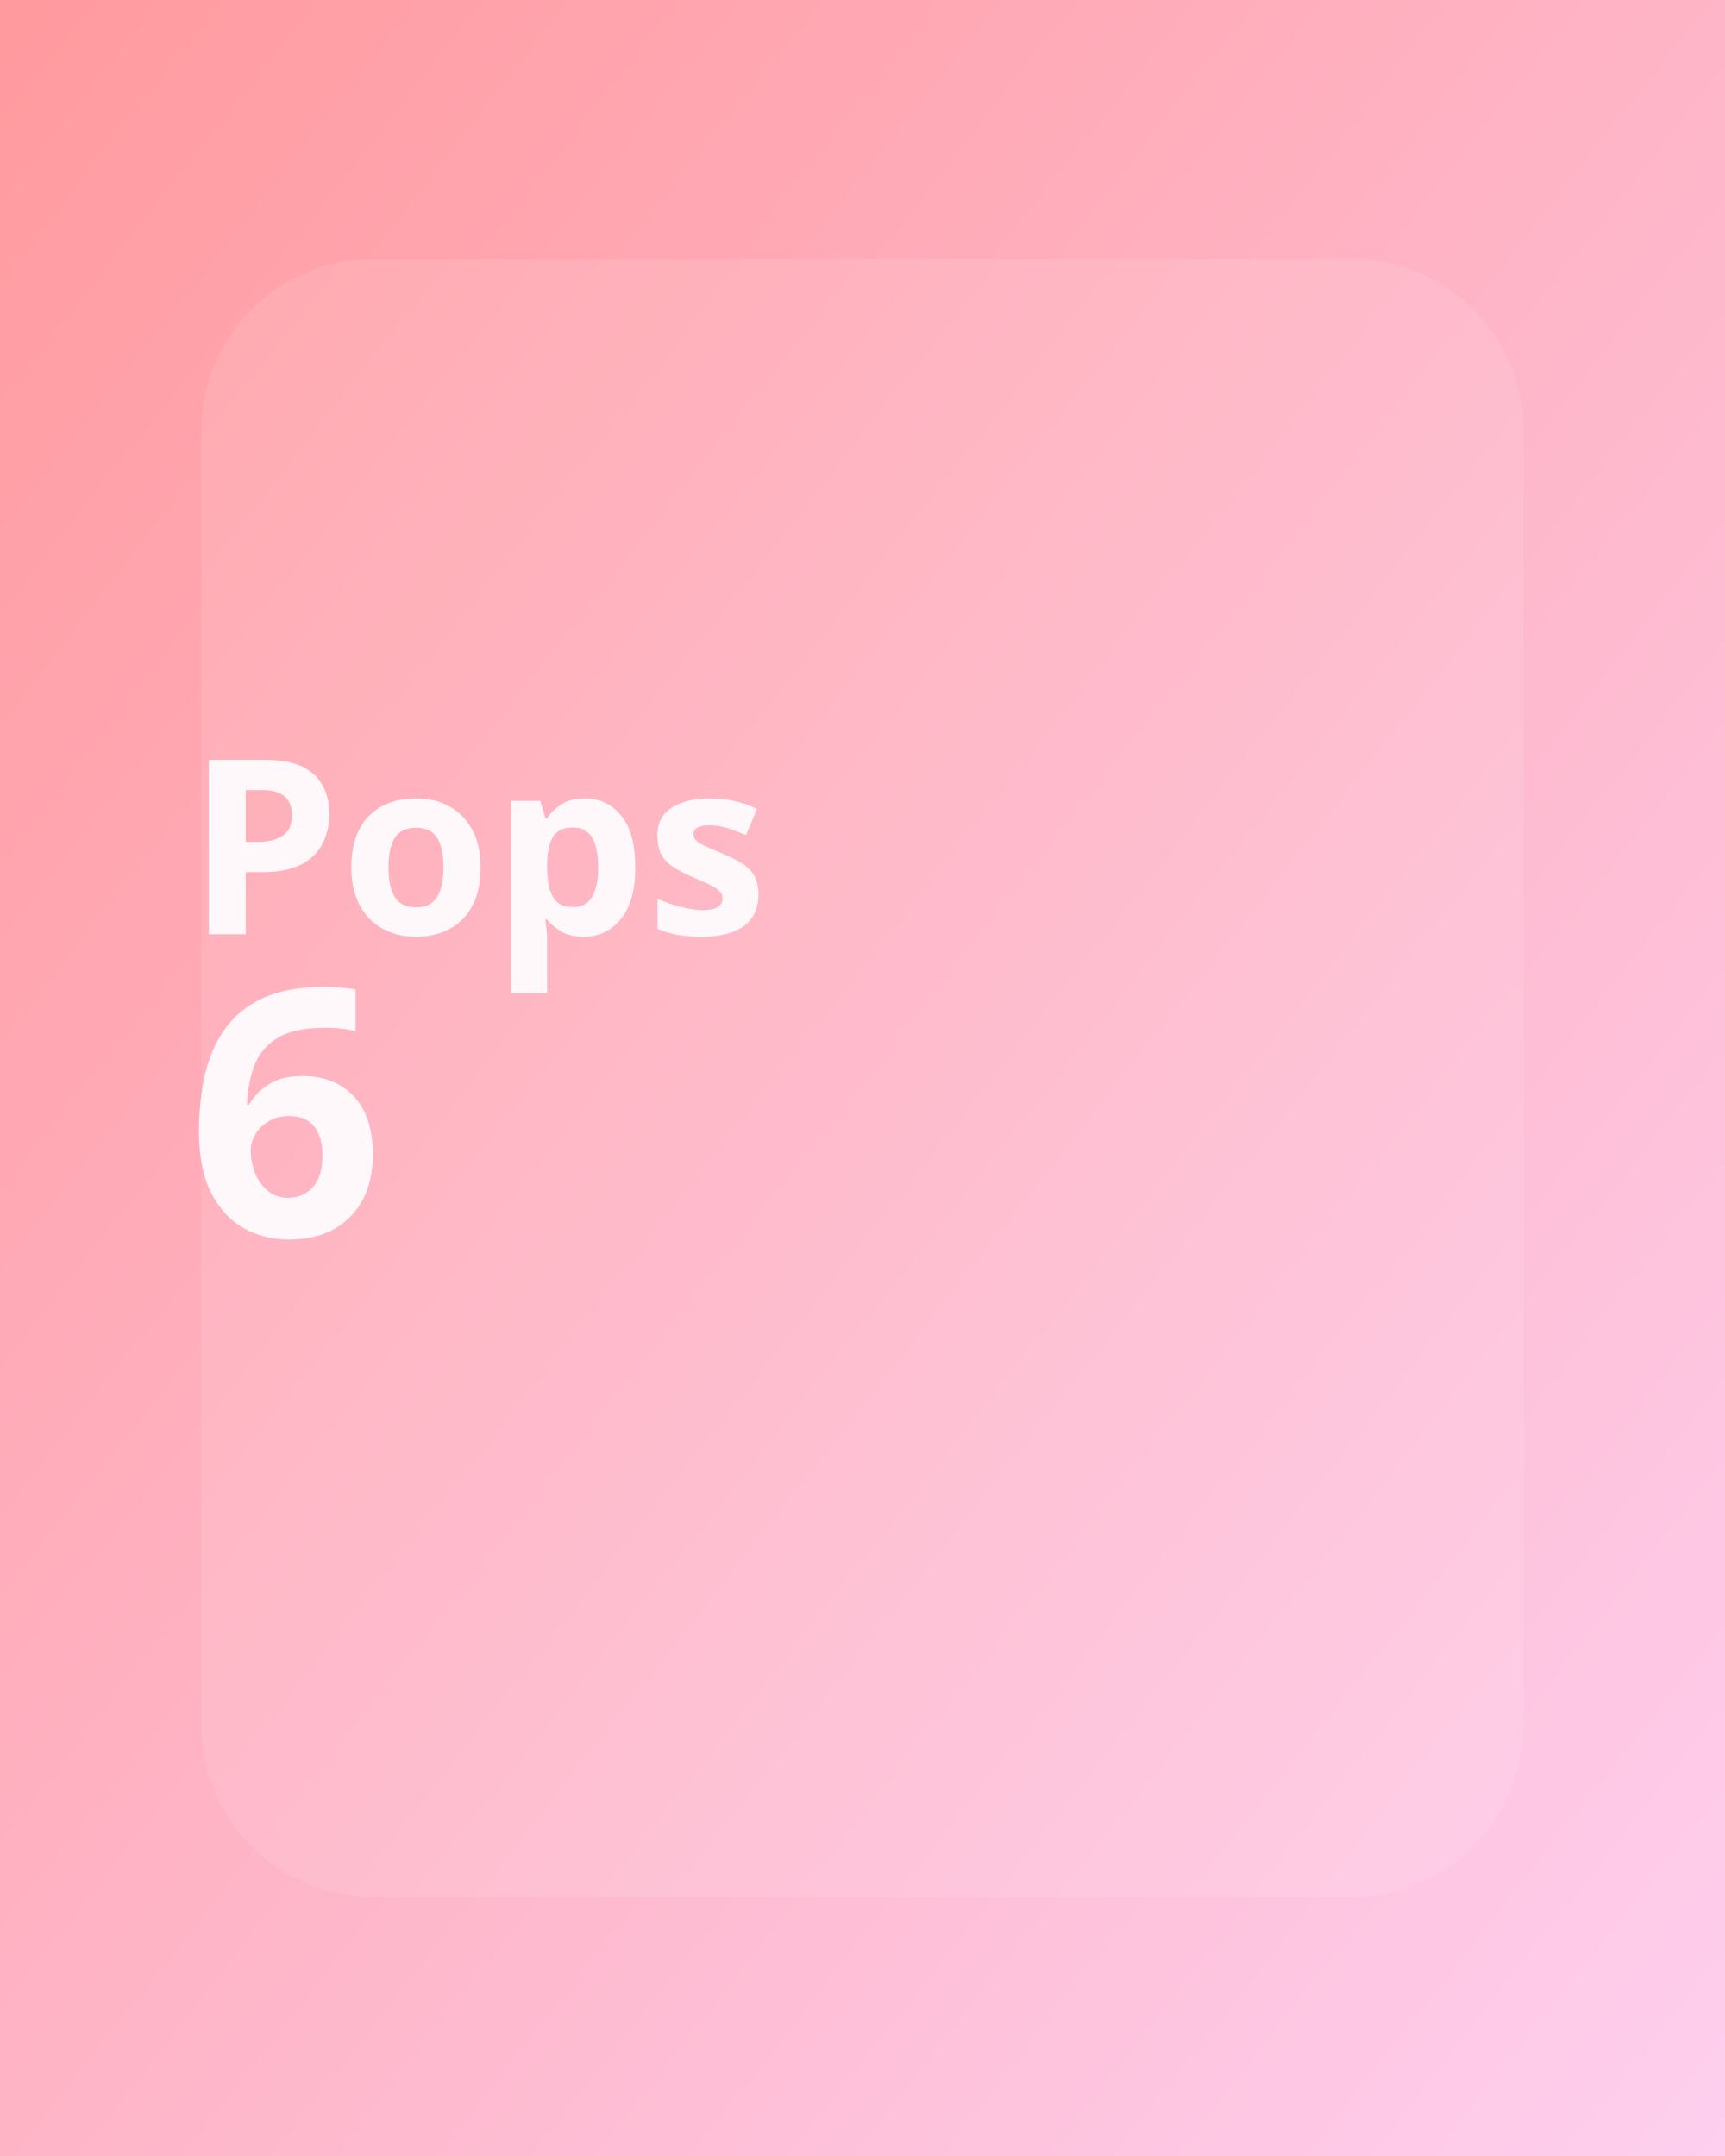
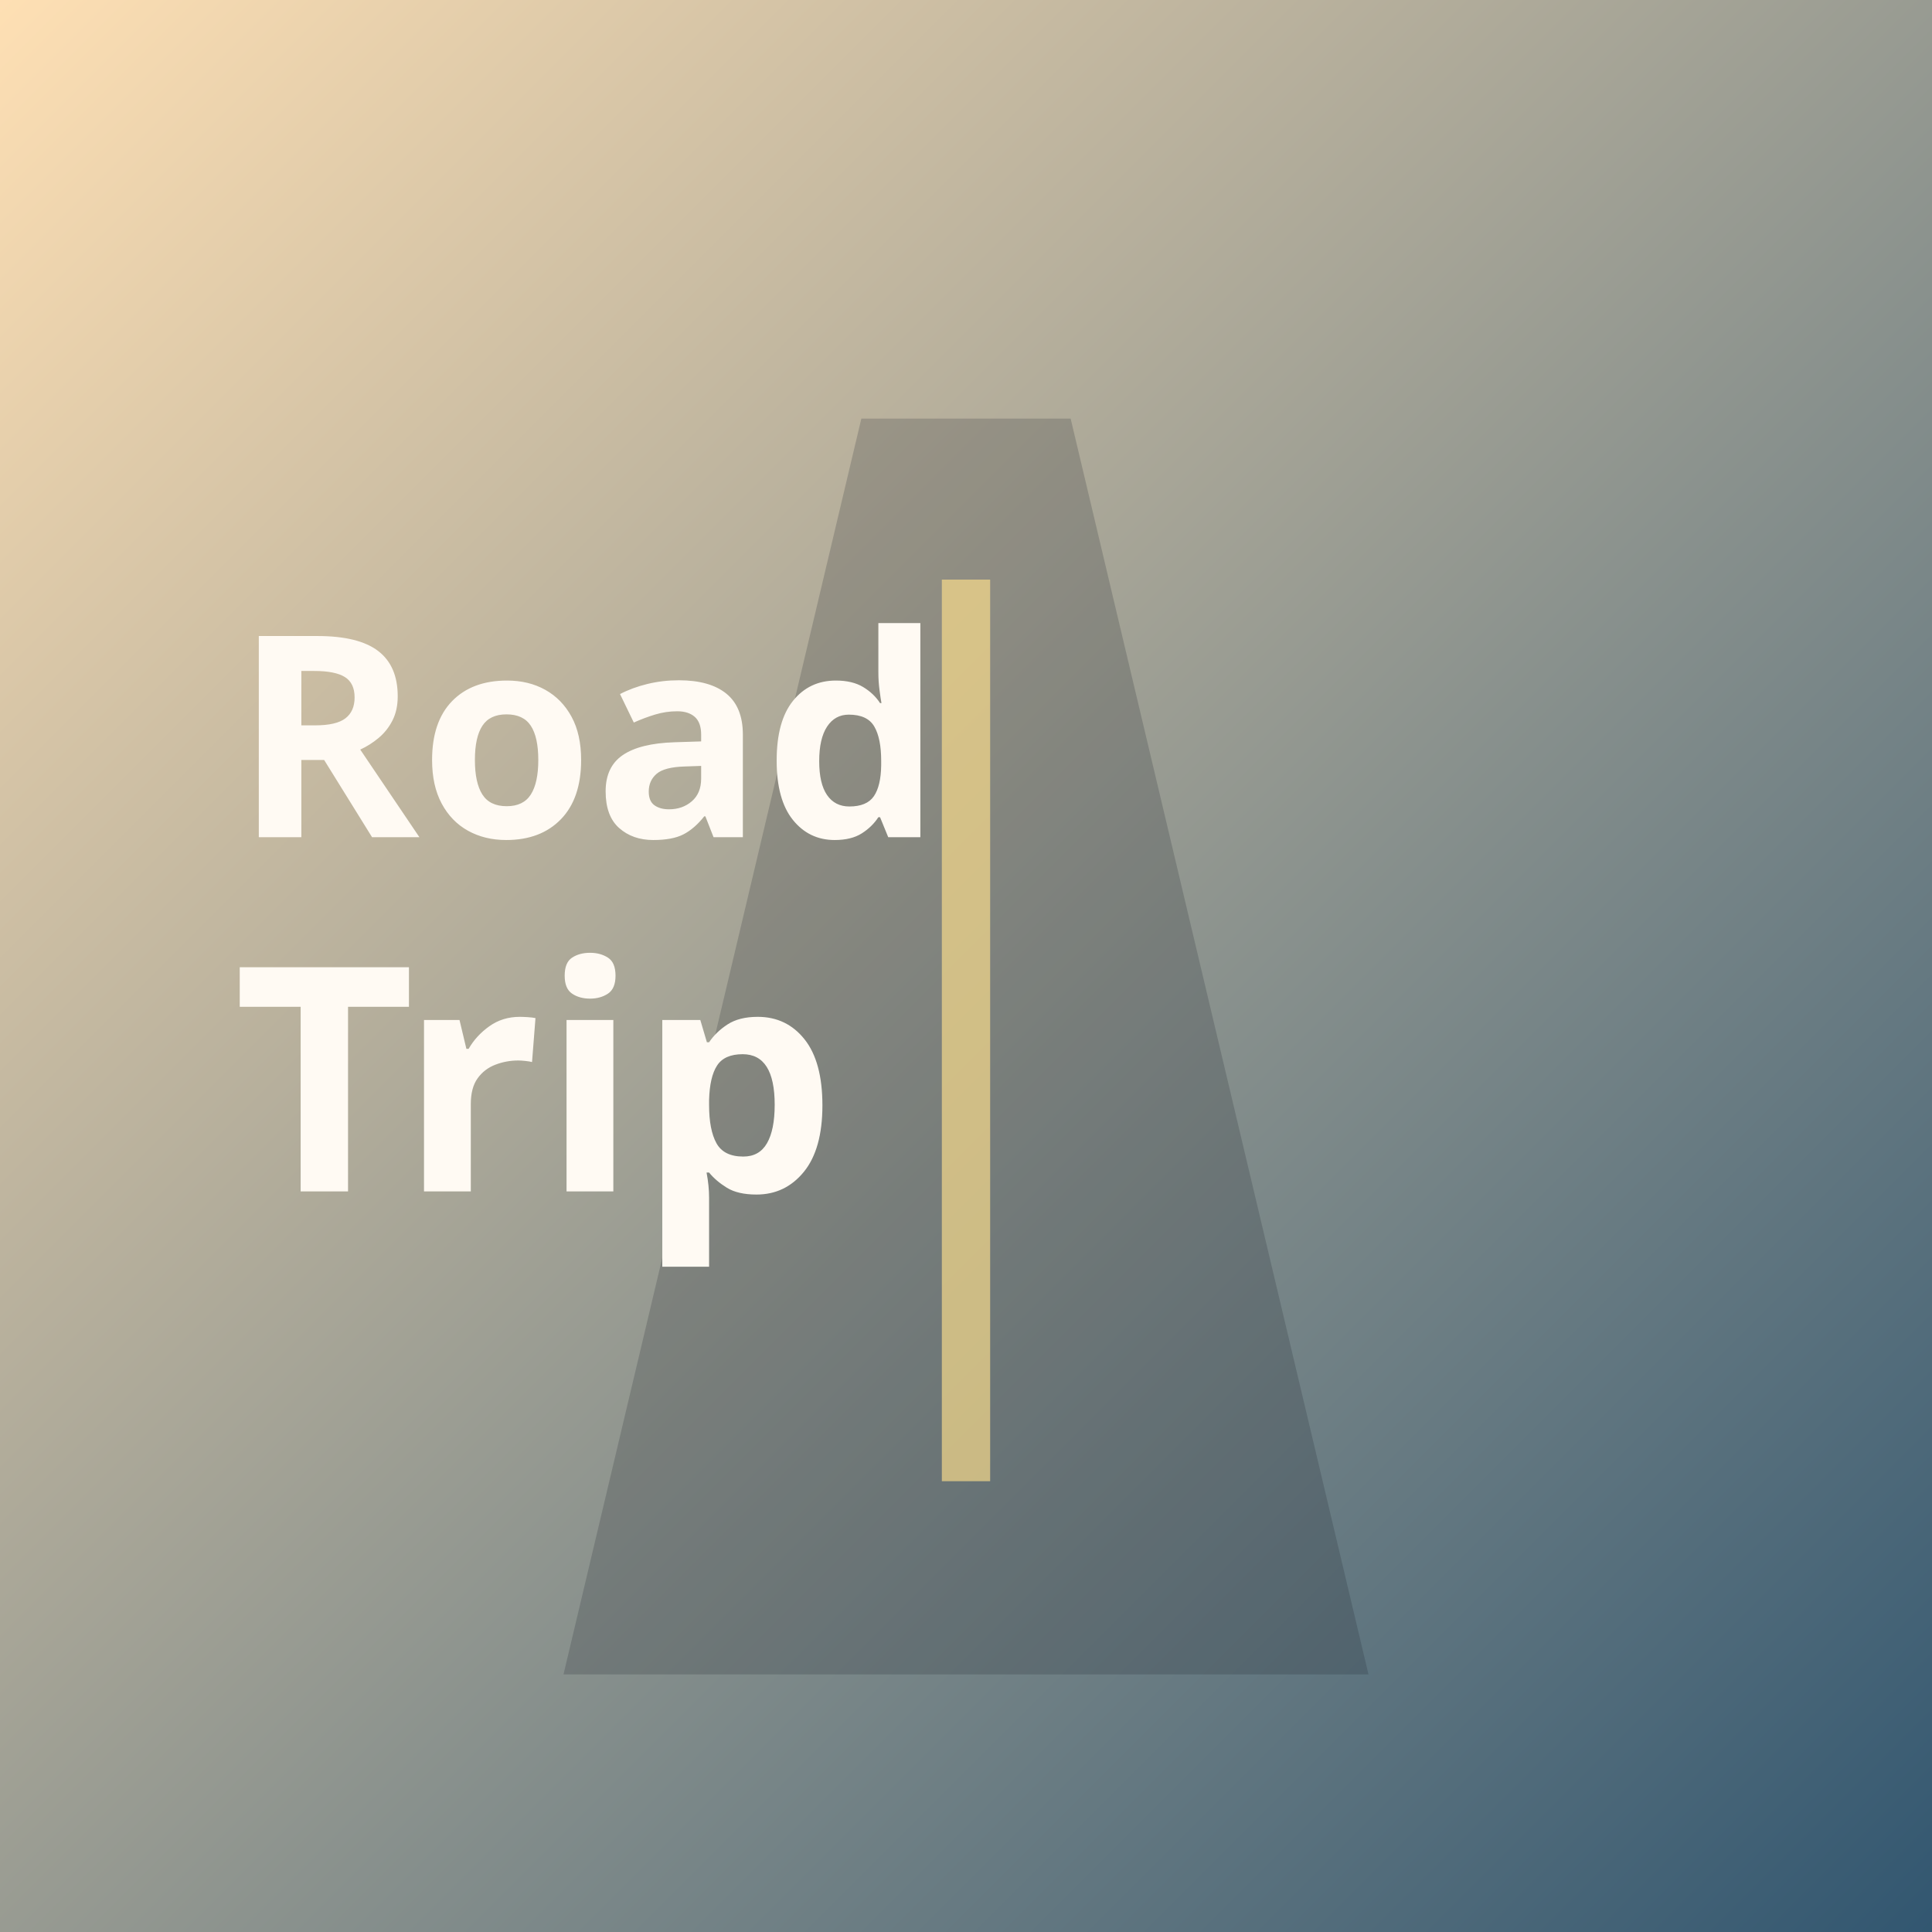
- <svg xmlns="http://www.w3.org/2000/svg" viewBox="0 0 1200 1500" role="img" aria-labelledby="title desc">
+ <svg xmlns="http://www.w3.org/2000/svg" viewBox="0 0 1200 1200" role="img" aria-labelledby="title desc">
  <defs>
    <linearGradient id="bg6" x1="0%" x2="100%" y1="0%" y2="100%">
-       <stop offset="0%" stop-color="#ff9a9e" />
-       <stop offset="100%" stop-color="#fecfef" />
+       <stop offset="0%" stop-color="#ffe0b4" />
+       <stop offset="100%" stop-color="#315670" />
    </linearGradient>
  </defs>
-   <rect width="1200" height="1500" fill="url(#bg6)" />
-   <rect x="140" y="180" width="920" height="1140" rx="120" fill="rgba(255,255,255,0.1)" />
-   <text x="130" y="650" fill="#fff8fb" font-family="Verdana, sans-serif" font-size="170" font-weight="700">Pops</text>
-   <text x="130" y="860" fill="#fff8fb" font-family="Verdana, sans-serif" font-size="240" font-weight="700">6</text>
+   <rect width="1200" height="1200" fill="url(#bg6)" />
+   <path d="M535 260H665L850 1040H350Z" fill="rgba(27,34,40,0.2)" />
+   <path d="M585 360H615V920H585Z" fill="rgba(255,224,140,0.65)" />
+   <text x="145" y="520" fill="#fffaf3" font-family="Verdana, sans-serif" font-size="175" font-weight="700">Road</text>
+   <text x="145" y="740" fill="#fffaf3" font-family="Verdana, sans-serif" font-size="195" font-weight="700">Trip</text>
</svg>
